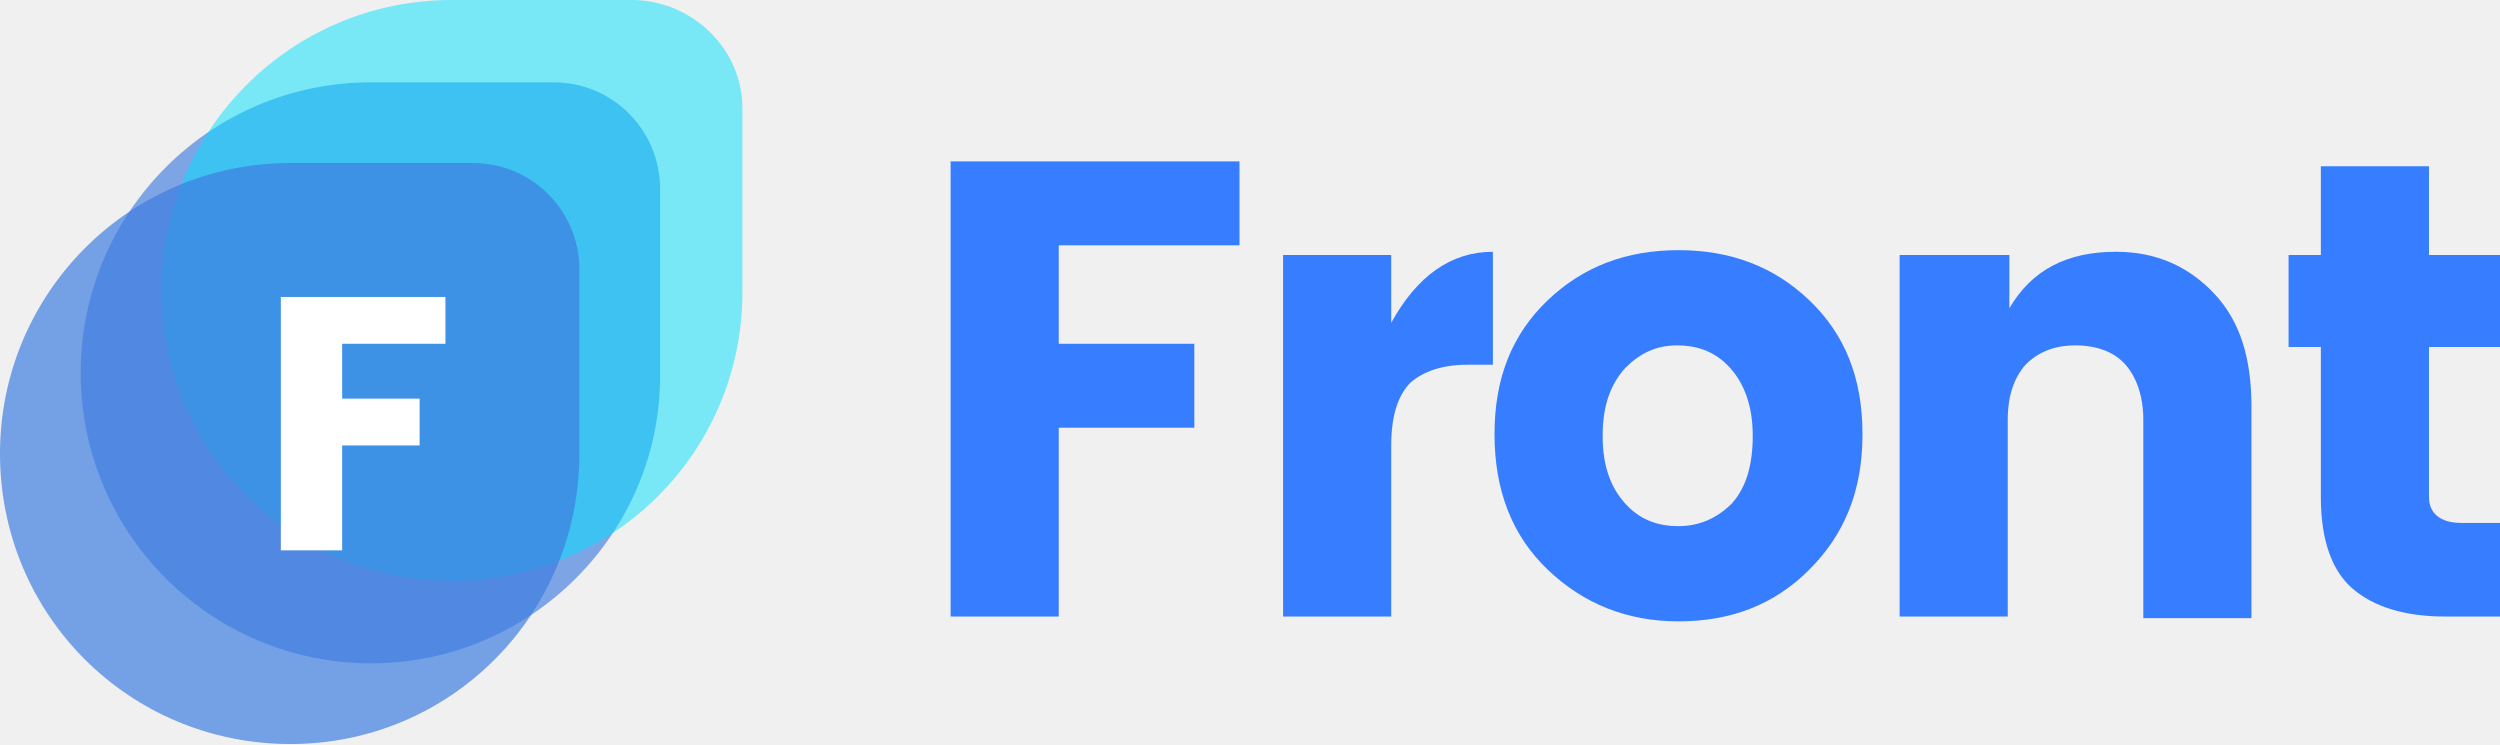
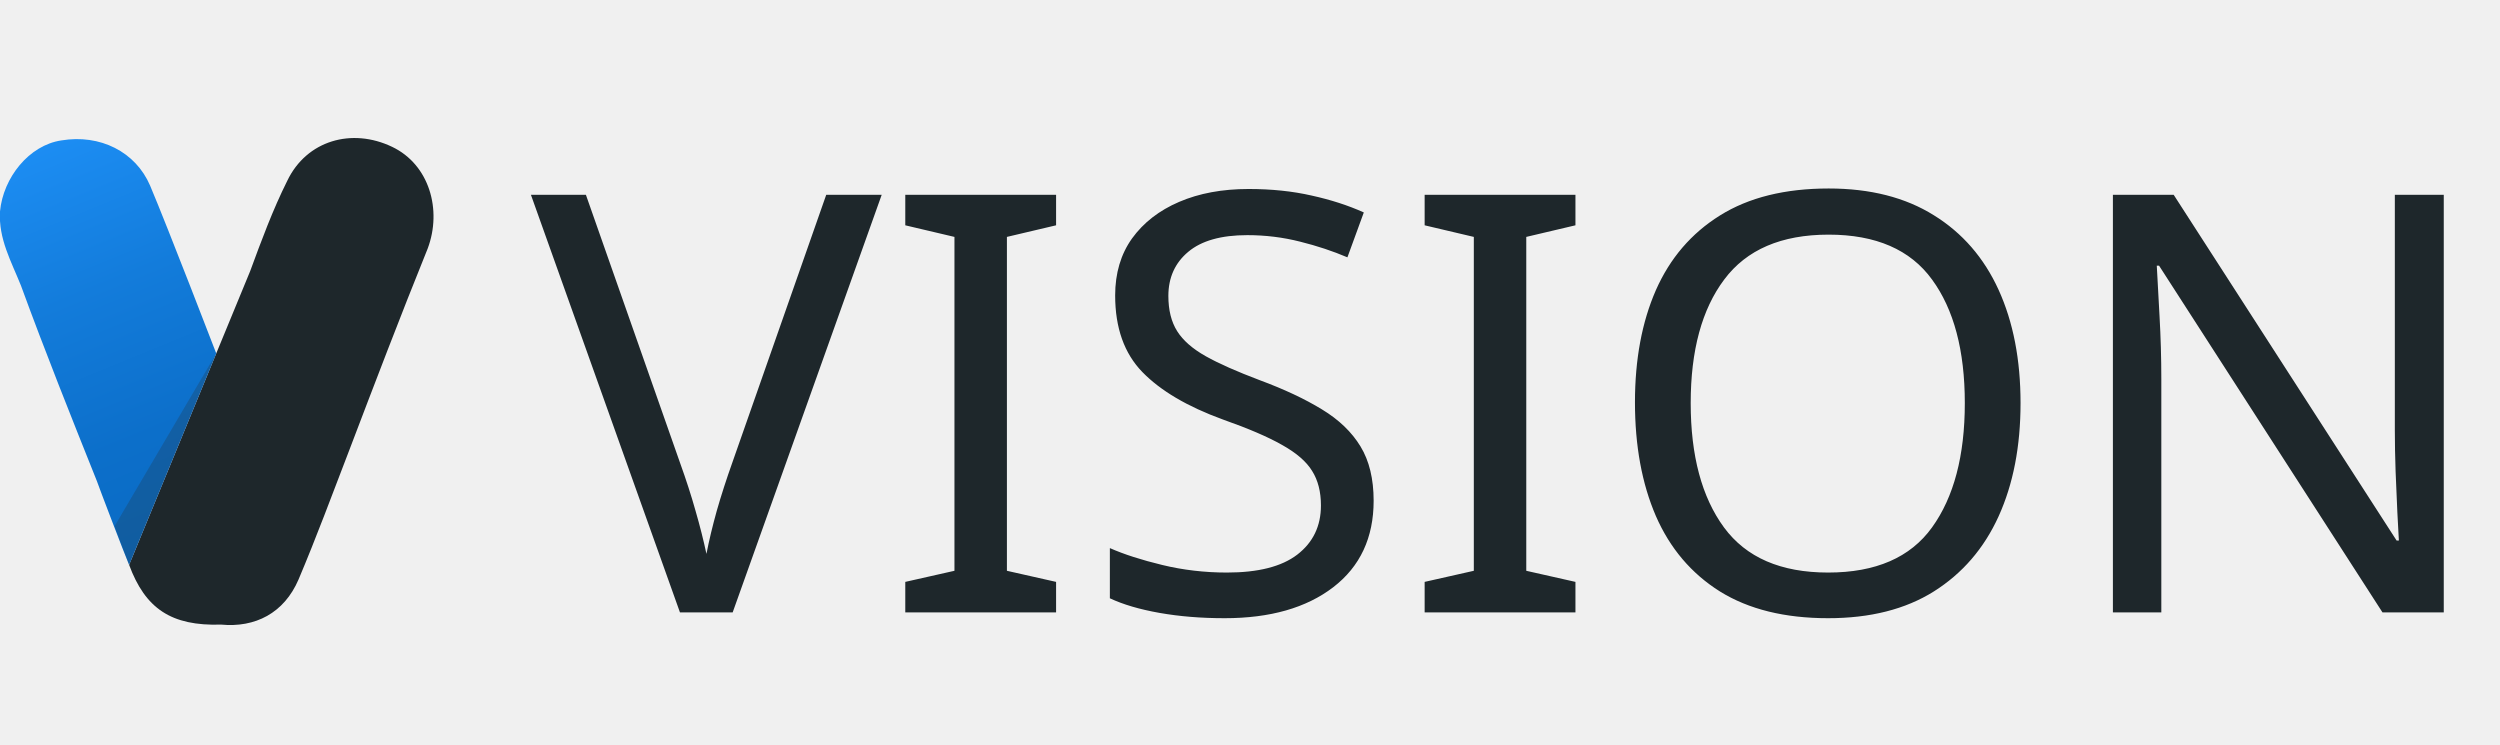
- <svg xmlns="http://www.w3.org/2000/svg" version="1.1" id="Layer_1" x="0px" y="0px" viewBox="0 0 154.9 46.1" style="enable-background:new 0 0 154.9 46.1;" xml:space="preserve">
+ <svg xmlns="http://www.w3.org/2000/svg" version="1.1" x="0px" y="0px" viewBox="0 0 154.9 46.1" style="enable-background:new 0 0 154.9 46.1;" xml:space="preserve">
  <style type="text/css">
- 	.st0{fill:#377DFF;}
- 	.st1{opacity:0.65;fill:#3F7DE0;enable-background:new    ;}
- 	.st2{opacity:0.5;fill:#00DFFC;enable-background:new    ;}
- 	.st3{opacity:0.7;fill:#3F7DE0;enable-background:new    ;}
- 	.st4{fill:#FFFFFF;}
+ 	.st0{display:none;}
+ 	.st1{display:inline;fill:#377DFF;}
+ 	.st2{display:inline;opacity:0.65;fill:#3F7DE0;enable-background:new    ;}
+ 	.st3{display:inline;opacity:0.5;fill:#00DFFC;enable-background:new    ;}
+ 	.st4{display:inline;opacity:0.7;fill:#3F7DE0;enable-background:new    ;}
+ 	.st5{display:inline;fill:#FFFFFF;}
+ 	.st6{fill:#1E272B;}
+ 	.st7{fill:url(#SVGID_1_);}
+ 	.st8{opacity:0.25;fill:#242E35;enable-background:new    ;}
+ 	.st9{font-family:'GoogleSans-Bold';}
+ 	.st10{font-size:36.236px;}
</style>
-   <path class="st0" d="M58.9,38.2V10h17.9v5.2H65.6v6.1H74v5.2h-8.4v11.7H58.9z" />
-   <path class="st0" d="M86.2,15.8V20c1.6-2.9,3.7-4.4,6.3-4.4v7h-1.6c-1.5,0-2.7,0.4-3.5,1.1c-0.8,0.8-1.2,2.1-1.2,3.9v10.6h-6.7V15.8  H86.2z" />
-   <path class="st0" d="M95.9,35.3c-2.2-2.1-3.3-4.9-3.3-8.4c0-3.5,1.1-6.2,3.3-8.3c2.2-2.1,4.9-3.1,8.1-3.1s5.9,1,8.1,3.1  s3.3,4.8,3.3,8.3s-1.1,6.2-3.3,8.4s-4.9,3.2-8.1,3.2S98.1,37.4,95.9,35.3z M107.3,31.2c0.9-1,1.3-2.4,1.3-4.2s-0.5-3.2-1.4-4.2  s-2-1.4-3.3-1.4s-2.3,0.5-3.2,1.4c-0.9,1-1.4,2.3-1.4,4.2s0.5,3.2,1.4,4.2s2,1.4,3.3,1.4S106.4,32.1,107.3,31.2z" />
-   <path class="st0" d="M124.5,15.8v3.3c1.4-2.4,3.6-3.5,6.6-3.5c2.5,0,4.5,0.9,6.1,2.6s2.3,4,2.3,7v13.1h-6.7V26  c0-1.4-0.4-2.6-1.1-3.4c-0.7-0.8-1.8-1.2-3.1-1.2s-2.3,0.4-3.1,1.2c-0.7,0.8-1.1,1.9-1.1,3.4v12.2h-6.7V15.8H124.5z" />
-   <path class="st0" d="M152.5,32.4h2.4v5.8h-3.4c-2.5,0-4.4-0.6-5.7-1.7c-1.3-1.1-2-3-2-5.7v-9.3h-2v-5.7h2v-5.5h6.7v5.5h4.4v5.7h-4.4  v9.3C150.5,31.8,151.2,32.4,152.5,32.4z" />
-   <path class="st1" d="M23,41.1L23,41.1c-9.9,0-18-8-18-18l0,0c0-9.9,8-18,18-18h11.3c3.7,0,6.6,3,6.6,6.6v11.4  C41,33,32.9,41.1,23,41.1z" />
-   <path class="st2" d="M28,36L28,36c-9.9,0-18-8-18-18l0,0c0-9.9,8-18,18-18h11.3C43,0.1,46,3.1,46,6.7v11.4C46,28,38,36,28,36z" />
-   <path class="st3" d="M18,46.1L18,46.1c-10,0-18-8-18-18l0,0c0-9.9,8-18,18-18h11.3c3.7,0,6.6,3,6.6,6.6v11.4  C35.9,38.1,27.9,46.1,18,46.1z" />
-   <path class="st4" d="M17.4,34.1V18.4h10.2v2.9h-6.4v3.4H26v2.9h-4.8v6.5H17.4z" />
+   <g id="Layer_1" class="st0">
+     <path class="st1" d="M58.9,38.2V10h17.9v5.2H65.6v6.1H74v5.2h-8.4v11.7H58.9z" />
+     <path class="st1" d="M86.2,15.8V20c1.6-2.9,3.7-4.4,6.3-4.4v7h-1.6c-1.5,0-2.7,0.4-3.5,1.1c-0.8,0.8-1.2,2.1-1.2,3.9v10.6h-6.7   V15.8H86.2z" />
+     <path class="st1" d="M95.9,35.3c-2.2-2.1-3.3-4.9-3.3-8.4s1.1-6.2,3.3-8.3c2.2-2.1,4.9-3.1,8.1-3.1s5.9,1,8.1,3.1s3.3,4.8,3.3,8.3   s-1.1,6.2-3.3,8.4s-4.9,3.2-8.1,3.2S98.1,37.4,95.9,35.3z M107.3,31.2c0.9-1,1.3-2.4,1.3-4.2s-0.5-3.2-1.4-4.2s-2-1.4-3.3-1.4   s-2.3,0.5-3.2,1.4c-0.9,1-1.4,2.3-1.4,4.2s0.5,3.2,1.4,4.2s2,1.4,3.3,1.4S106.4,32.1,107.3,31.2z" />
+     <path class="st1" d="M124.5,15.8v3.3c1.4-2.4,3.6-3.5,6.6-3.5c2.5,0,4.5,0.9,6.1,2.6s2.3,4,2.3,7v13.1h-6.7V26   c0-1.4-0.4-2.6-1.1-3.4c-0.7-0.8-1.8-1.2-3.1-1.2s-2.3,0.4-3.1,1.2c-0.7,0.8-1.1,1.9-1.1,3.4v12.2h-6.7V15.8H124.5z" />
+     <path class="st1" d="M152.5,32.4h2.4v5.8h-3.4c-2.5,0-4.4-0.6-5.7-1.7c-1.3-1.1-2-3-2-5.7v-9.3h-2v-5.7h2v-5.5h6.7v5.5h4.4v5.7   h-4.4v9.3C150.5,31.8,151.2,32.4,152.5,32.4z" />
+     <path class="st2" d="M23,41.1L23,41.1c-9.9,0-18-8-18-18l0,0c0-9.9,8-18,18-18h11.3c3.7,0,6.6,3,6.6,6.6v11.4   C41,33,32.9,41.1,23,41.1z" />
+     <path class="st3" d="M28,36L28,36c-9.9,0-18-8-18-18l0,0c0-9.9,8-18,18-18h11.3C43,0.1,46,3.1,46,6.7v11.4C46,28,38,36,28,36z" />
+     <path class="st4" d="M18,46.1L18,46.1c-10,0-18-8-18-18l0,0c0-9.9,8-18,18-18h11.3c3.7,0,6.6,3,6.6,6.6v11.4   C35.9,38.1,27.9,46.1,18,46.1z" />
+     <path class="st5" d="M17.4,34.1V18.4h10.2v2.9h-6.4v3.4H26v2.9h-4.8v6.5H17.4z" />
+   </g>
+   <g id="Layer_2">
+     <g id="Layer_2_1_">
+       <g>
+         <path class="st6" d="M15.5,16.8c0.7-1.9,1.4-3.8,2.3-5.6c1.2-2.5,4-3.3,6.5-2.1c2.3,1.1,3.1,3.9,2.2,6.3     c-1.7,4.2-3.3,8.4-4.9,12.6c-1,2.6-2,5.3-3.1,7.9c-0.9,2.1-2.7,3-4.8,2.8C10.6,38.8,9,37.7,8,35" />
+         <linearGradient id="SVGID_1_" gradientUnits="userSpaceOnUse" x1="2.817" y1="39.006" x2="12.706" y2="14.87" gradientTransform="matrix(1 0 0 -1 0 48)">
+           <stop offset="0" style="stop-color:#1C8DF3" />
+           <stop offset="0.362" style="stop-color:#137CDB" />
+           <stop offset="0.728" style="stop-color:#0C6FCA" />
+           <stop offset="1" style="stop-color:#0A6BC4" />
+         </linearGradient>
+         <path class="st7" d="M8,35c-0.3-0.7-1.9-4.9-2-5.2c-1.6-4-3.2-8-4.7-12.1c-0.6-1.5-1.4-2.9-1.3-4.6C0.2,11,1.8,9,3.8,8.7     c2.4-0.4,4.6,0.7,5.5,2.8c1.1,2.6,4.1,10.4,4.1,10.4L8,35z" />
+         <polyline class="st8" points="8,35 7.1,32.6 13.4,21.9    " />
+       </g>
+       <g>
+         <text transform="matrix(1 0 0 1 32.896 37.9443)" class="st6 st9 st10">VISION</text>
+       </g>
+     </g>
+   </g>
</svg>
